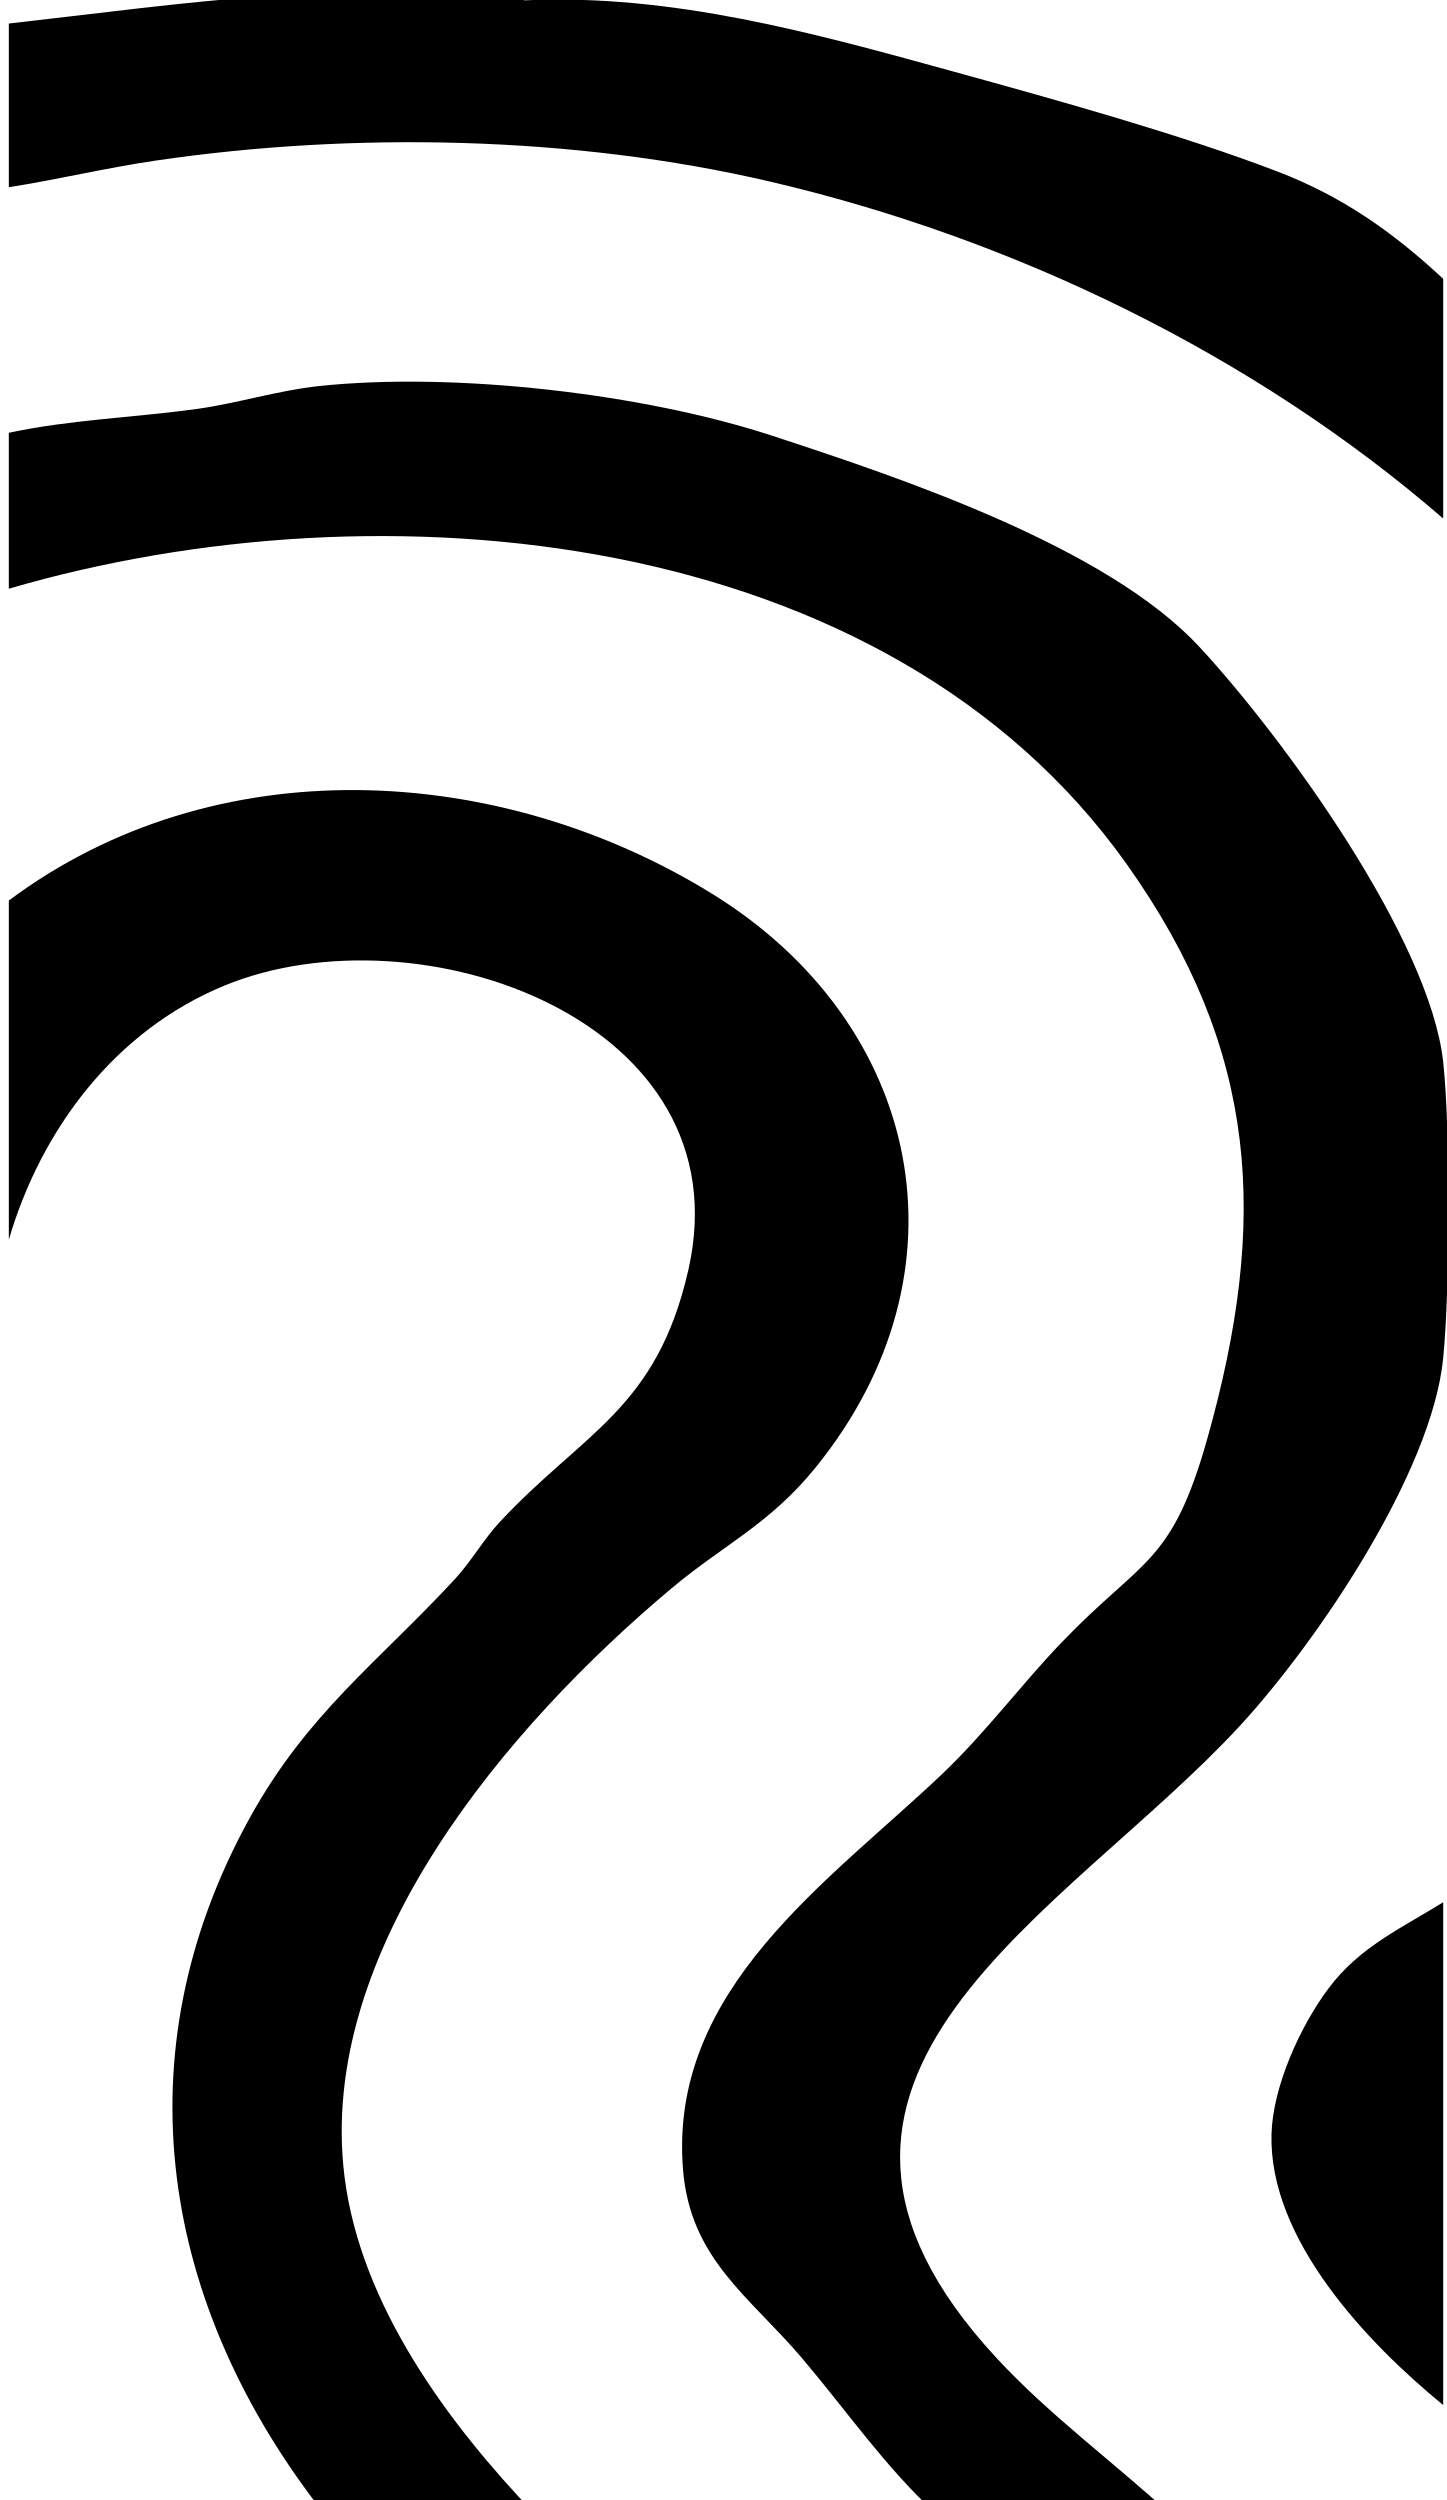
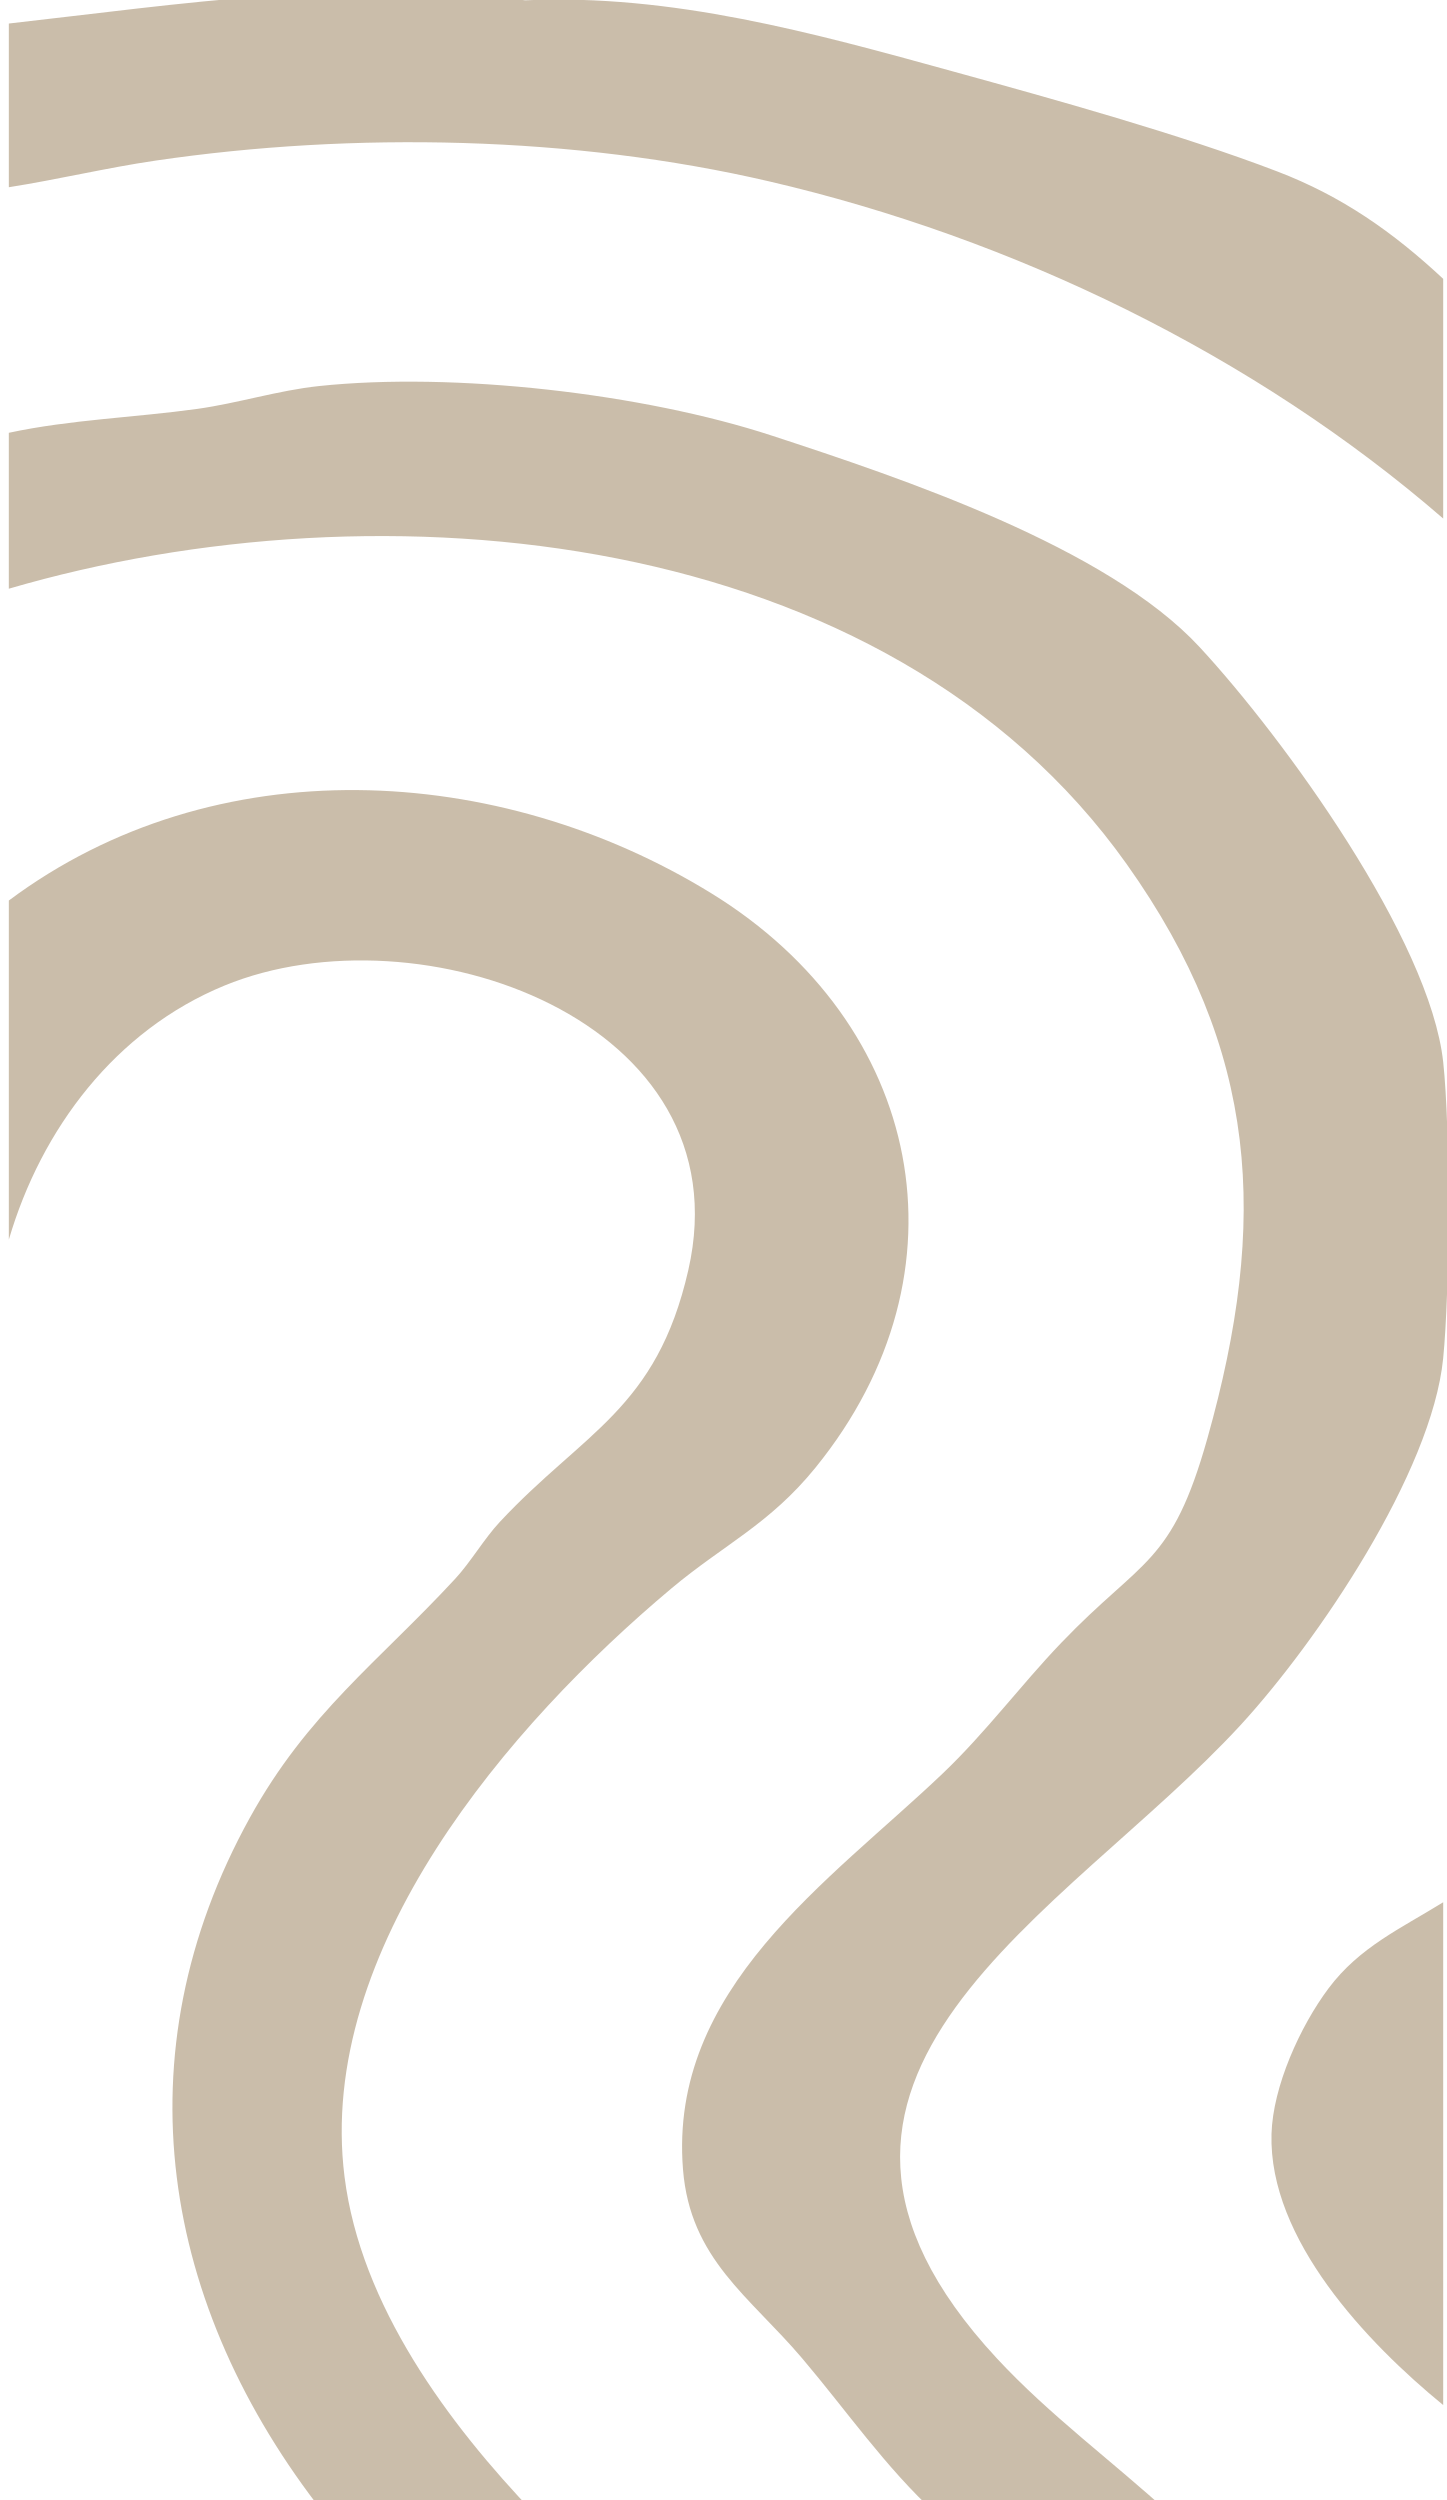
<svg xmlns="http://www.w3.org/2000/svg" data-name="Camada 1" viewBox="0 0 1080 1866.35">
  <defs>
    
  </defs>
-   <path class="cls-1" d="M6.58,323.1c46.4-9.93,93.89-11.34,140.73-17.85,30.24-4.21,60.29-13.79,90.65-17.02,100.93-10.74,242.09,5.48,338.28,36.99,97.08,31.8,250.08,83.05,319.33,157.88,62.69,67.73,171.96,218.17,181.85,309.92,5.44,50.51,5.03,170.24-.05,221.14-8.51,85.19-93.86,211.25-151.16,273.6-130.32,141.83-376.73,262.88-182.03,472.84,39.41,42.49,86.9,77.29,129.53,116.35h-174.59c-38.13-35.02-67.13-77.3-100.34-116.44-39.04-46.03-83.55-73.9-88.9-140.97-10.78-135,109.15-214.87,193.69-295.38,32.39-30.84,58.34-66.04,88.6-97.63,60.77-63.45,82.48-57.79,109.19-152.69,45.69-162.32,38.67-289.47-60.19-428.66C661.41,392.09,284.59,358.18,6.58,439.5v-116.39Z" />
-   <path class="cls-1" d="M399.41,1876.95h-157.13c-121.99-155.12-153.63-342.68-55.78-519.9,43.08-78.03,95.6-116.02,153.31-178.41,11.66-12.6,21.55-29.83,33.27-42.41,62.73-67.28,117.09-84.14,140.77-188.02,42.52-186.53-201.19-272.09-346.29-212.43-81.32,33.44-136.66,106.84-160.97,189.66v-253.16c153.75-114.77,365.49-103.36,524.67-5.26,157.33,96.96,196.51,281.88,77.59,428.56-34.4,42.43-68.6,57.53-107.62,90.25-121.32,101.76-265.22,269.69-244.04,439.06,12.04,96.24,77.23,184.15,142.23,252.06Z" />
-   <path class="cls-1" d="M6.58,17.57C134.44,3.14,263.19-17.02,392.01.23c109.53-4.98,214.83,24.25,319.37,53.08,75.76,20.89,169.88,46.96,242.4,74.78,48.13,18.46,86.11,45.12,123.62,80.07v178.95c-141.3-122.42-320.99-209.33-503.36-251.74-145.83-33.91-309.73-37.21-457.85-15.48-36.74,5.39-72.96,14.13-109.6,19.88V17.57Z" />
-   <path class="cls-1" d="M1077.4,1795.48c-56.68-46.38-130.38-123.74-128.17-202.37.99-35.46,21.42-80.45,42.58-108.73,23.03-30.77,53.65-44.52,85.59-64.27v375.37Z" />
+   <path class="cls-1" fill="#CABDAA" d="M6.58,323.1c46.4-9.93,93.89-11.34,140.73-17.85,30.24-4.21,60.29-13.79,90.65-17.02,100.93-10.74,242.09,5.48,338.28,36.99,97.08,31.8,250.08,83.05,319.33,157.88,62.69,67.73,171.96,218.17,181.85,309.92,5.44,50.51,5.03,170.24-.05,221.14-8.51,85.19-93.86,211.25-151.16,273.6-130.32,141.83-376.73,262.88-182.03,472.84,39.41,42.49,86.9,77.29,129.53,116.35h-174.59c-38.13-35.02-67.13-77.3-100.34-116.44-39.04-46.03-83.55-73.9-88.9-140.97-10.78-135,109.15-214.87,193.69-295.38,32.39-30.84,58.34-66.04,88.6-97.63,60.77-63.45,82.48-57.79,109.19-152.69,45.69-162.32,38.67-289.47-60.19-428.66C661.41,392.09,284.59,358.18,6.58,439.5v-116.39Z" />
+   <path class="cls-1" fill="#CABDAA" d="M399.41,1876.95h-157.13c-121.99-155.12-153.63-342.68-55.78-519.9,43.08-78.03,95.6-116.02,153.31-178.41,11.66-12.6,21.55-29.83,33.27-42.41,62.73-67.28,117.09-84.14,140.77-188.02,42.52-186.53-201.19-272.09-346.29-212.43-81.32,33.44-136.66,106.84-160.97,189.66v-253.16c153.75-114.77,365.49-103.36,524.67-5.26,157.33,96.96,196.51,281.88,77.59,428.56-34.4,42.43-68.6,57.53-107.62,90.25-121.32,101.76-265.22,269.69-244.04,439.06,12.04,96.24,77.23,184.15,142.23,252.06Z" />
+   <path class="cls-1" fill="#CABDAA" d="M6.58,17.57C134.44,3.14,263.19-17.02,392.01.23c109.53-4.98,214.83,24.25,319.37,53.08,75.76,20.89,169.88,46.96,242.4,74.78,48.13,18.46,86.11,45.12,123.62,80.07v178.95c-141.3-122.42-320.99-209.33-503.36-251.74-145.83-33.91-309.73-37.21-457.85-15.48-36.74,5.39-72.96,14.13-109.6,19.88V17.57Z" />
+   <path class="cls-1" fill="#CABDAA" d="M1077.4,1795.48c-56.68-46.38-130.38-123.74-128.17-202.37.99-35.46,21.42-80.45,42.58-108.73,23.03-30.77,53.65-44.52,85.59-64.27v375.37Z" />
</svg>
